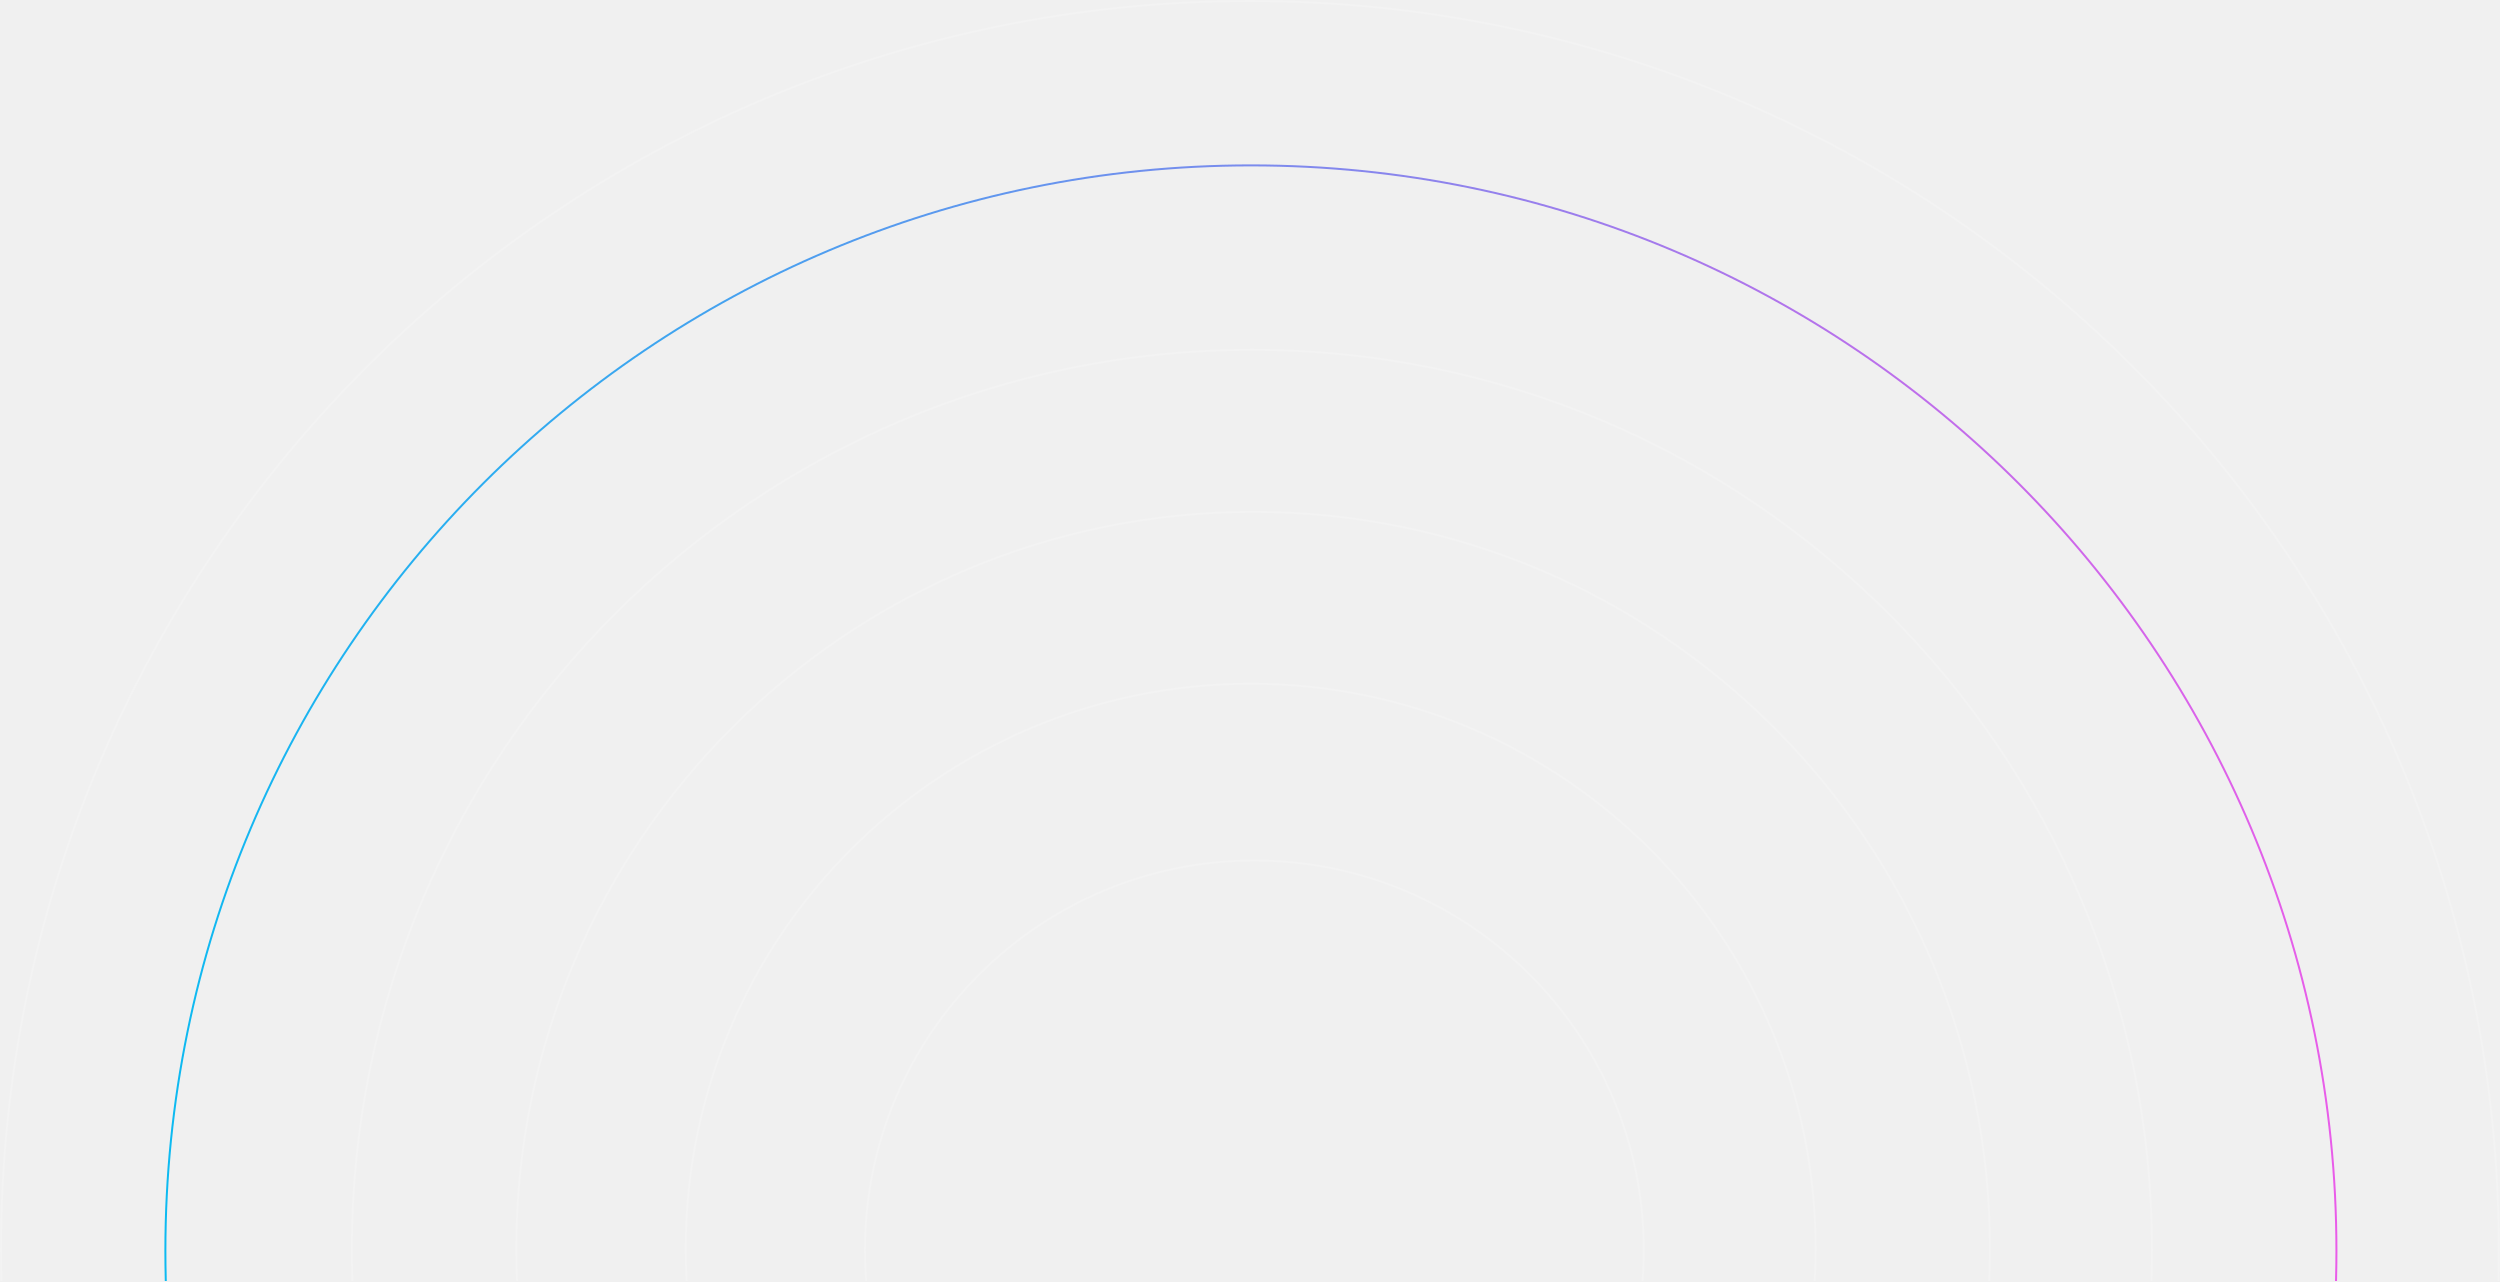
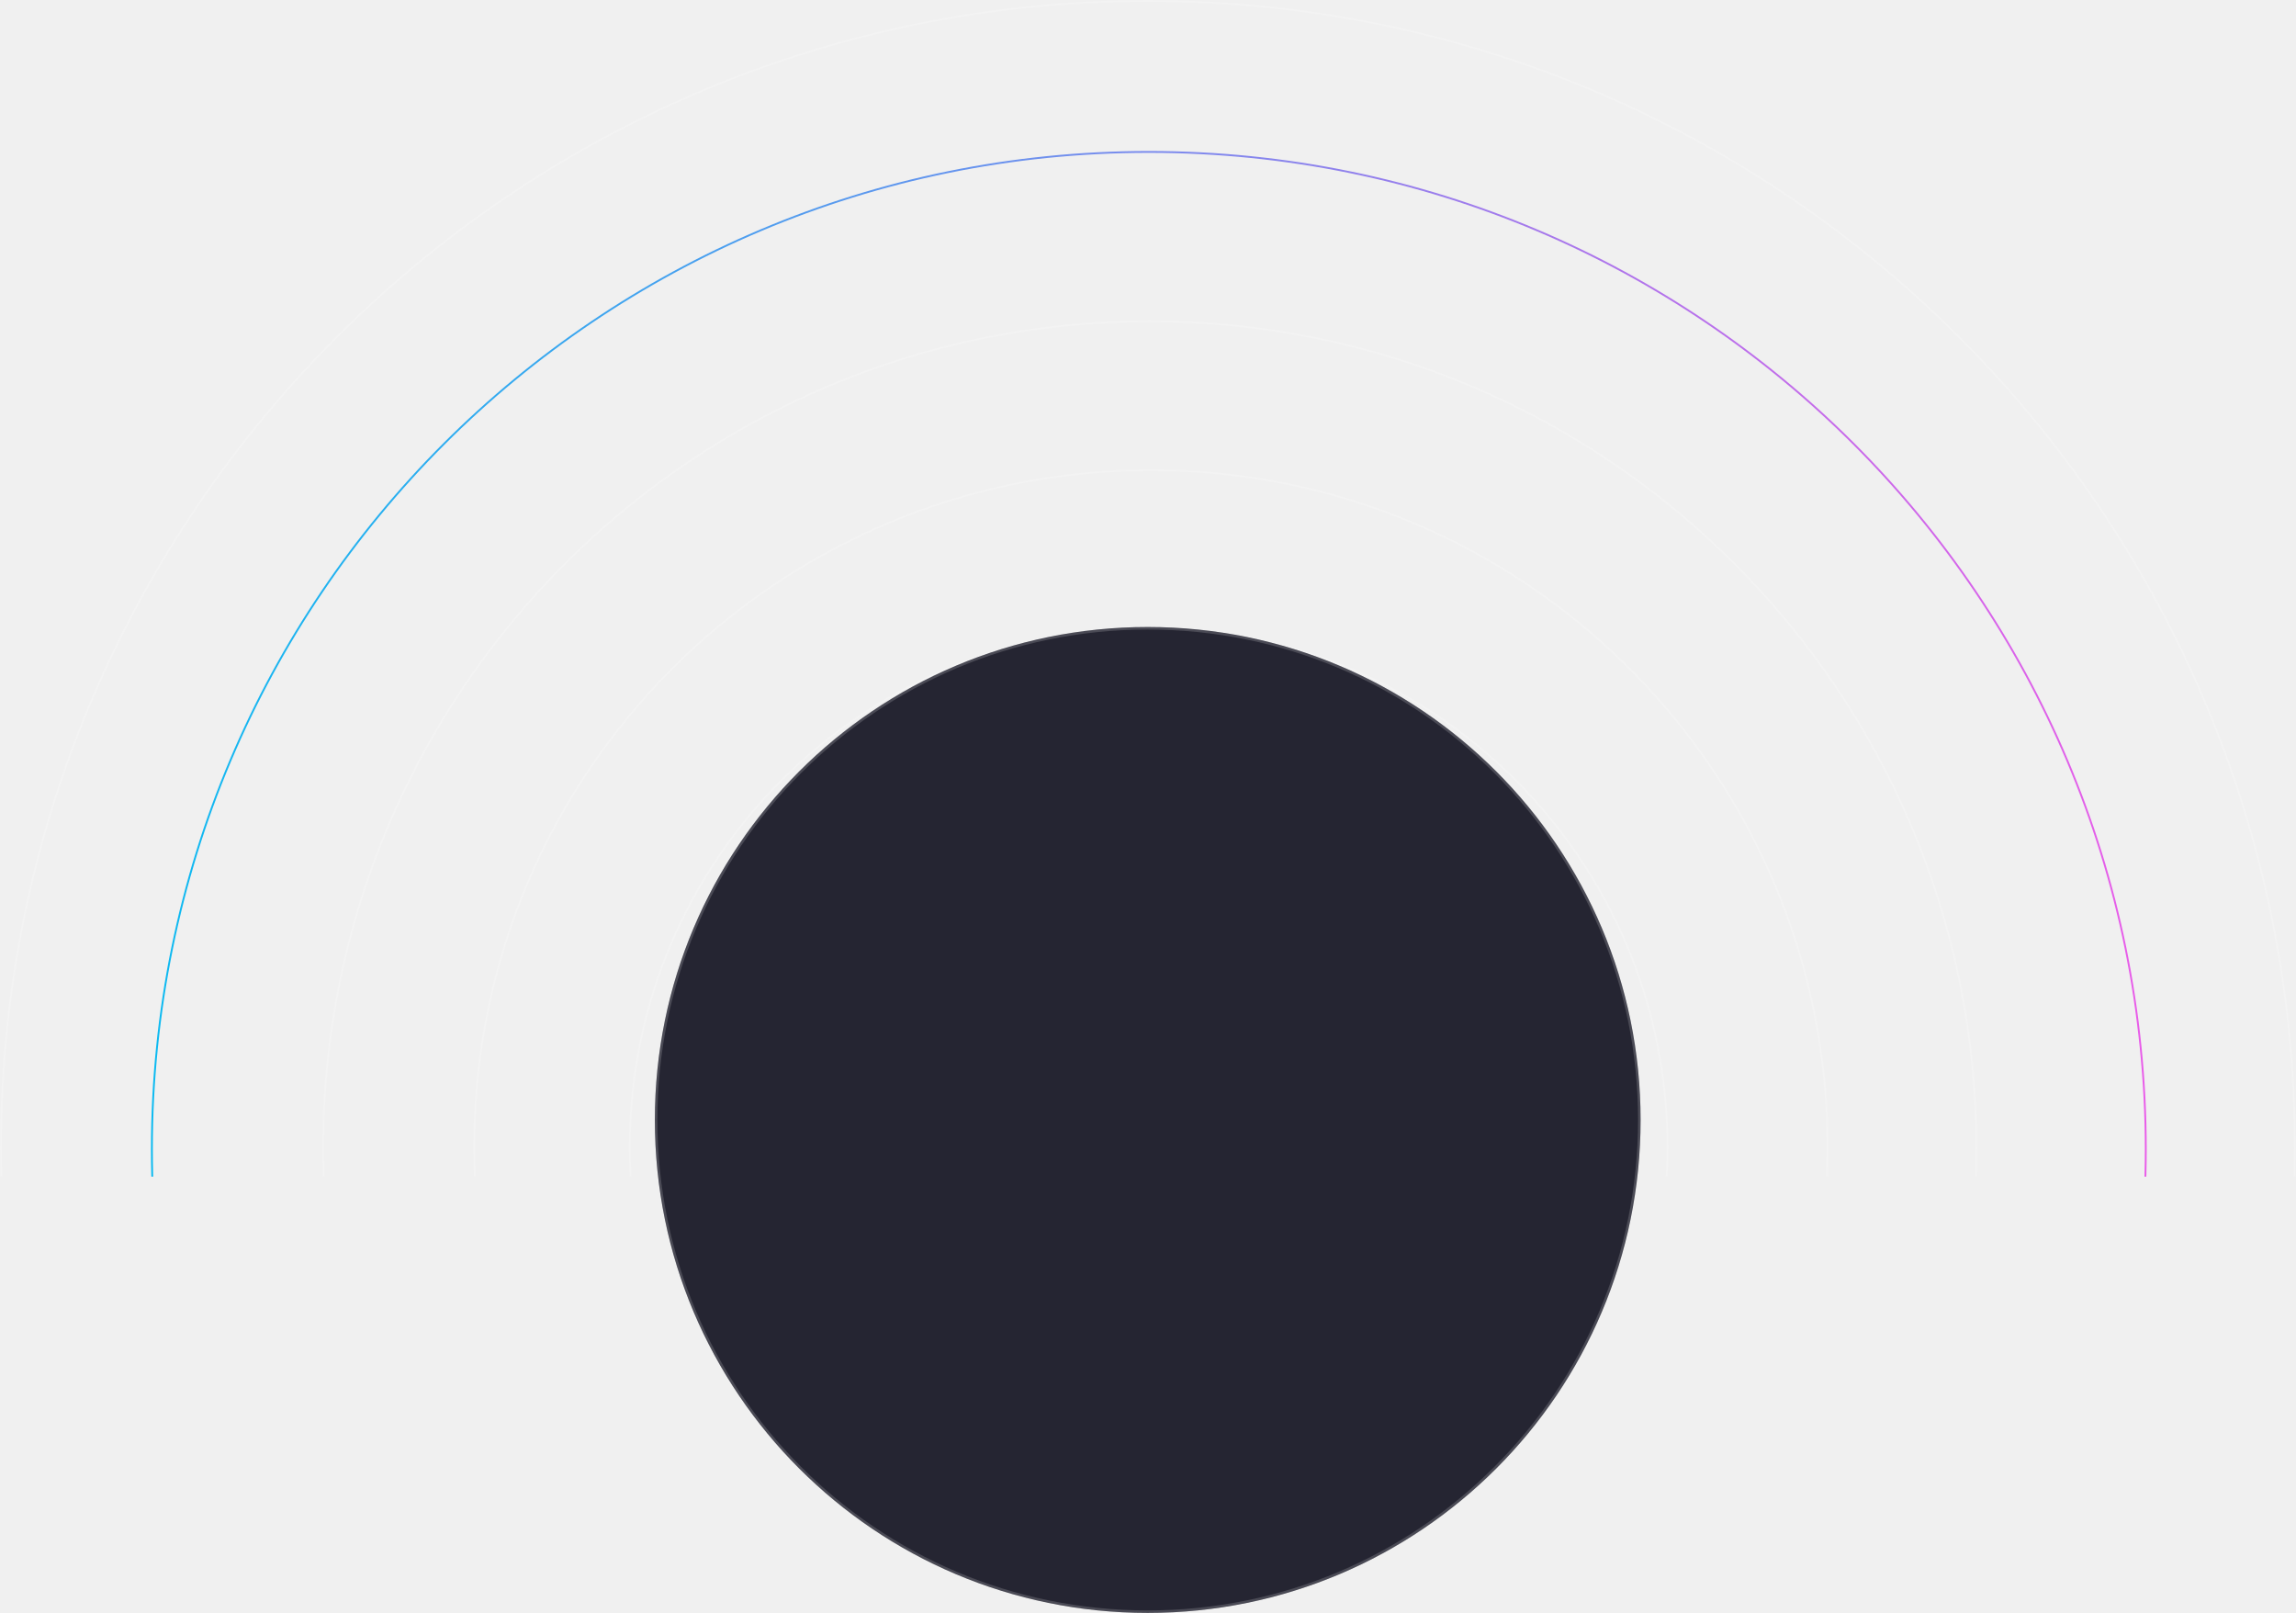
- <svg xmlns="http://www.w3.org/2000/svg" width="1055" height="541" viewBox="0 0 1055 541" fill="none">
-   <g clip-path="url(#clip0_200_3464)">
-     <circle cx="527.787" cy="526.942" r="238.406" stroke="white" stroke-opacity="0.17" stroke-width="0.846" />
-     <circle cx="528.823" cy="526.943" r="310.936" stroke="white" stroke-opacity="0.17" stroke-width="0.846" />
-     <circle cx="528.305" cy="527.459" r="379.839" stroke="white" stroke-opacity="0.17" stroke-width="0.846" />
-     <circle cx="527.882" cy="527.882" r="458.09" stroke="url(#paint0_linear_200_3464)" stroke-width="0.846" />
-     <circle cx="527.459" cy="527.459" r="527.036" stroke="white" stroke-opacity="0.17" stroke-width="0.846" />
-     <circle cx="529.342" cy="527.46" r="164.322" stroke="white" stroke-opacity="0.17" stroke-width="0.846" />
+ <svg xmlns="http://www.w3.org/2000/svg" width="1055" height="741" viewBox="0 0 1055 741" fill="none">
+   <g clip-path="url(#clip0_223_2238)">
+     <mask id="mask0_223_2238" style="mask-type:luminance" maskUnits="userSpaceOnUse" x="0" y="0" width="1055" height="541">
+       <path d="M1054.92 0H0V540.572H1054.92V0Z" fill="white" />
+     </mask>
+     <g mask="url(#mask0_223_2238)">
+       <path d="M527.787 765.348C659.455 765.348 766.193 658.61 766.193 526.942C766.193 395.274 659.455 288.536 527.787 288.536C396.119 288.536 289.381 395.274 289.381 526.942C289.381 658.61 396.119 765.348 527.787 765.348Z" stroke="white" stroke-opacity="0.17" stroke-width="0.846" />
+       <path d="M528.823 837.878C700.548 837.878 839.759 698.667 839.759 526.942C839.759 355.217 700.548 216.006 528.823 216.006C357.098 216.006 217.887 355.217 217.887 526.942C217.887 698.667 357.098 837.878 528.823 837.878Z" stroke="white" stroke-opacity="0.17" stroke-width="0.846" />
+       <path d="M528.305 907.299C738.084 907.299 908.144 737.239 908.144 527.46C908.144 317.681 738.084 147.621 528.305 147.621C318.526 147.621 148.466 317.681 148.466 527.46C148.466 737.239 318.526 907.299 528.305 907.299Z" stroke="white" stroke-opacity="0.17" stroke-width="0.846" />
+       <path d="M527.882 985.972C780.878 985.972 985.972 780.878 985.972 527.882C985.972 274.886 780.878 69.792 527.882 69.792C274.886 69.792 69.792 274.886 69.792 527.882C69.792 780.878 274.886 985.972 527.882 985.972Z" stroke="url(#paint0_linear_223_2238)" stroke-width="0.846" />
+       <path d="M527.459 1054.49C818.533 1054.49 1054.5 818.533 1054.5 527.459C1054.5 236.385 818.533 0.423 527.459 0.423C236.385 0.423 0.423 236.385 0.423 527.459C0.423 818.533 236.385 1054.49 527.459 1054.49Z" stroke="white" stroke-opacity="0.17" stroke-width="0.846" />
+       <path d="M529.342 691.782C620.095 691.782 693.664 618.212 693.664 527.46C693.664 436.707 620.095 363.138 529.342 363.138C438.589 363.138 365.02 436.707 365.02 527.46C365.02 618.212 438.589 691.782 529.342 691.782Z" stroke="white" stroke-opacity="0.17" stroke-width="0.846" />
+     </g>
+     <path d="M527.373 740.998C652.45 740.998 753.845 639.603 753.845 514.526C753.845 389.449 652.45 288.054 527.373 288.054C402.296 288.054 300.901 389.449 300.901 514.526C300.901 639.603 402.296 740.998 527.373 740.998Z" fill="#252532" />
+     <path d="M527.373 740.416C652.128 740.416 753.263 639.281 753.263 514.526C753.263 389.77 652.128 288.636 527.373 288.636C402.617 288.636 301.483 389.77 301.483 514.526C301.483 639.281 402.617 740.416 527.373 740.416Z" stroke="white" stroke-opacity="0.17" stroke-width="1.164" />
  </g>
  <defs>
-     <linearGradient id="paint0_linear_200_3464" x1="69.369" y1="527.882" x2="986.396" y2="527.882" gradientUnits="userSpaceOnUse">
+     <linearGradient id="paint0_linear_223_2238" x1="69.369" y1="527.882" x2="986.396" y2="527.882" gradientUnits="userSpaceOnUse">
      <stop stop-color="#0CBAF1" />
      <stop offset="1" stop-color="#E95CE9" />
    </linearGradient>
-     <clipPath id="clip0_200_3464">
-       <rect width="1054.92" height="540.572" fill="white" />
+     <clipPath id="clip0_223_2238">
+       <rect width="1055" height="741" fill="white" />
    </clipPath>
  </defs>
</svg>
